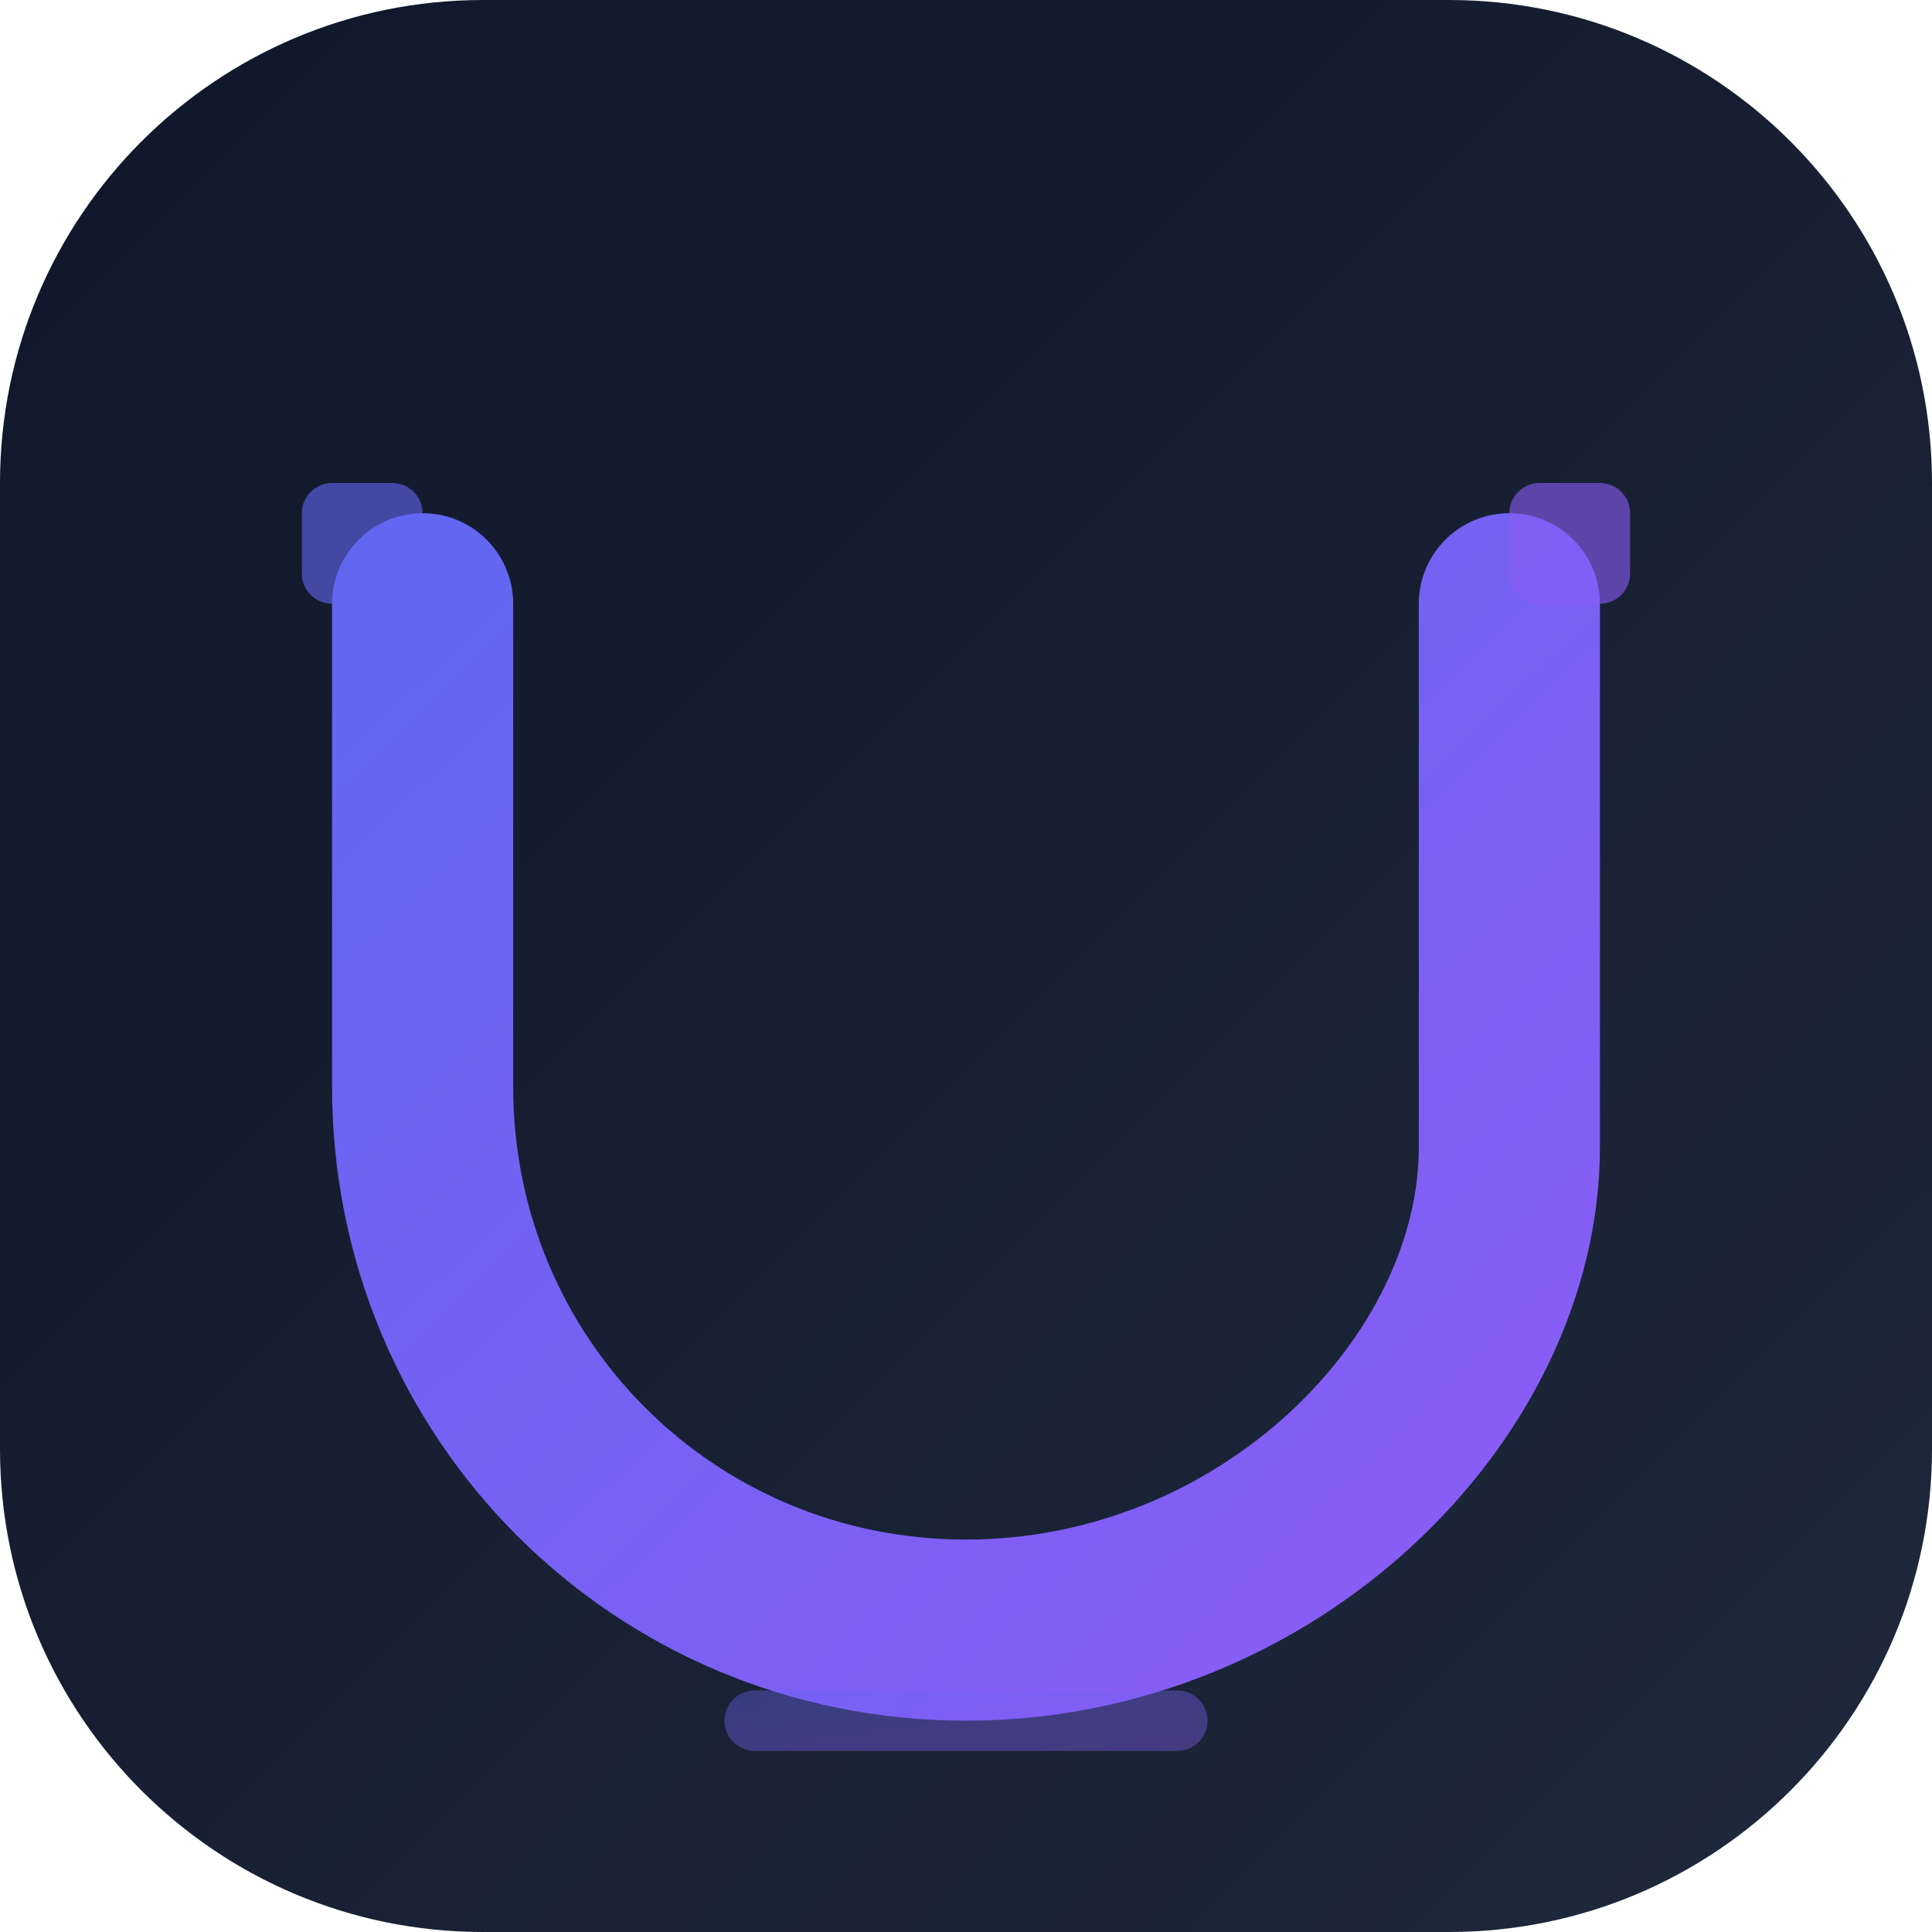
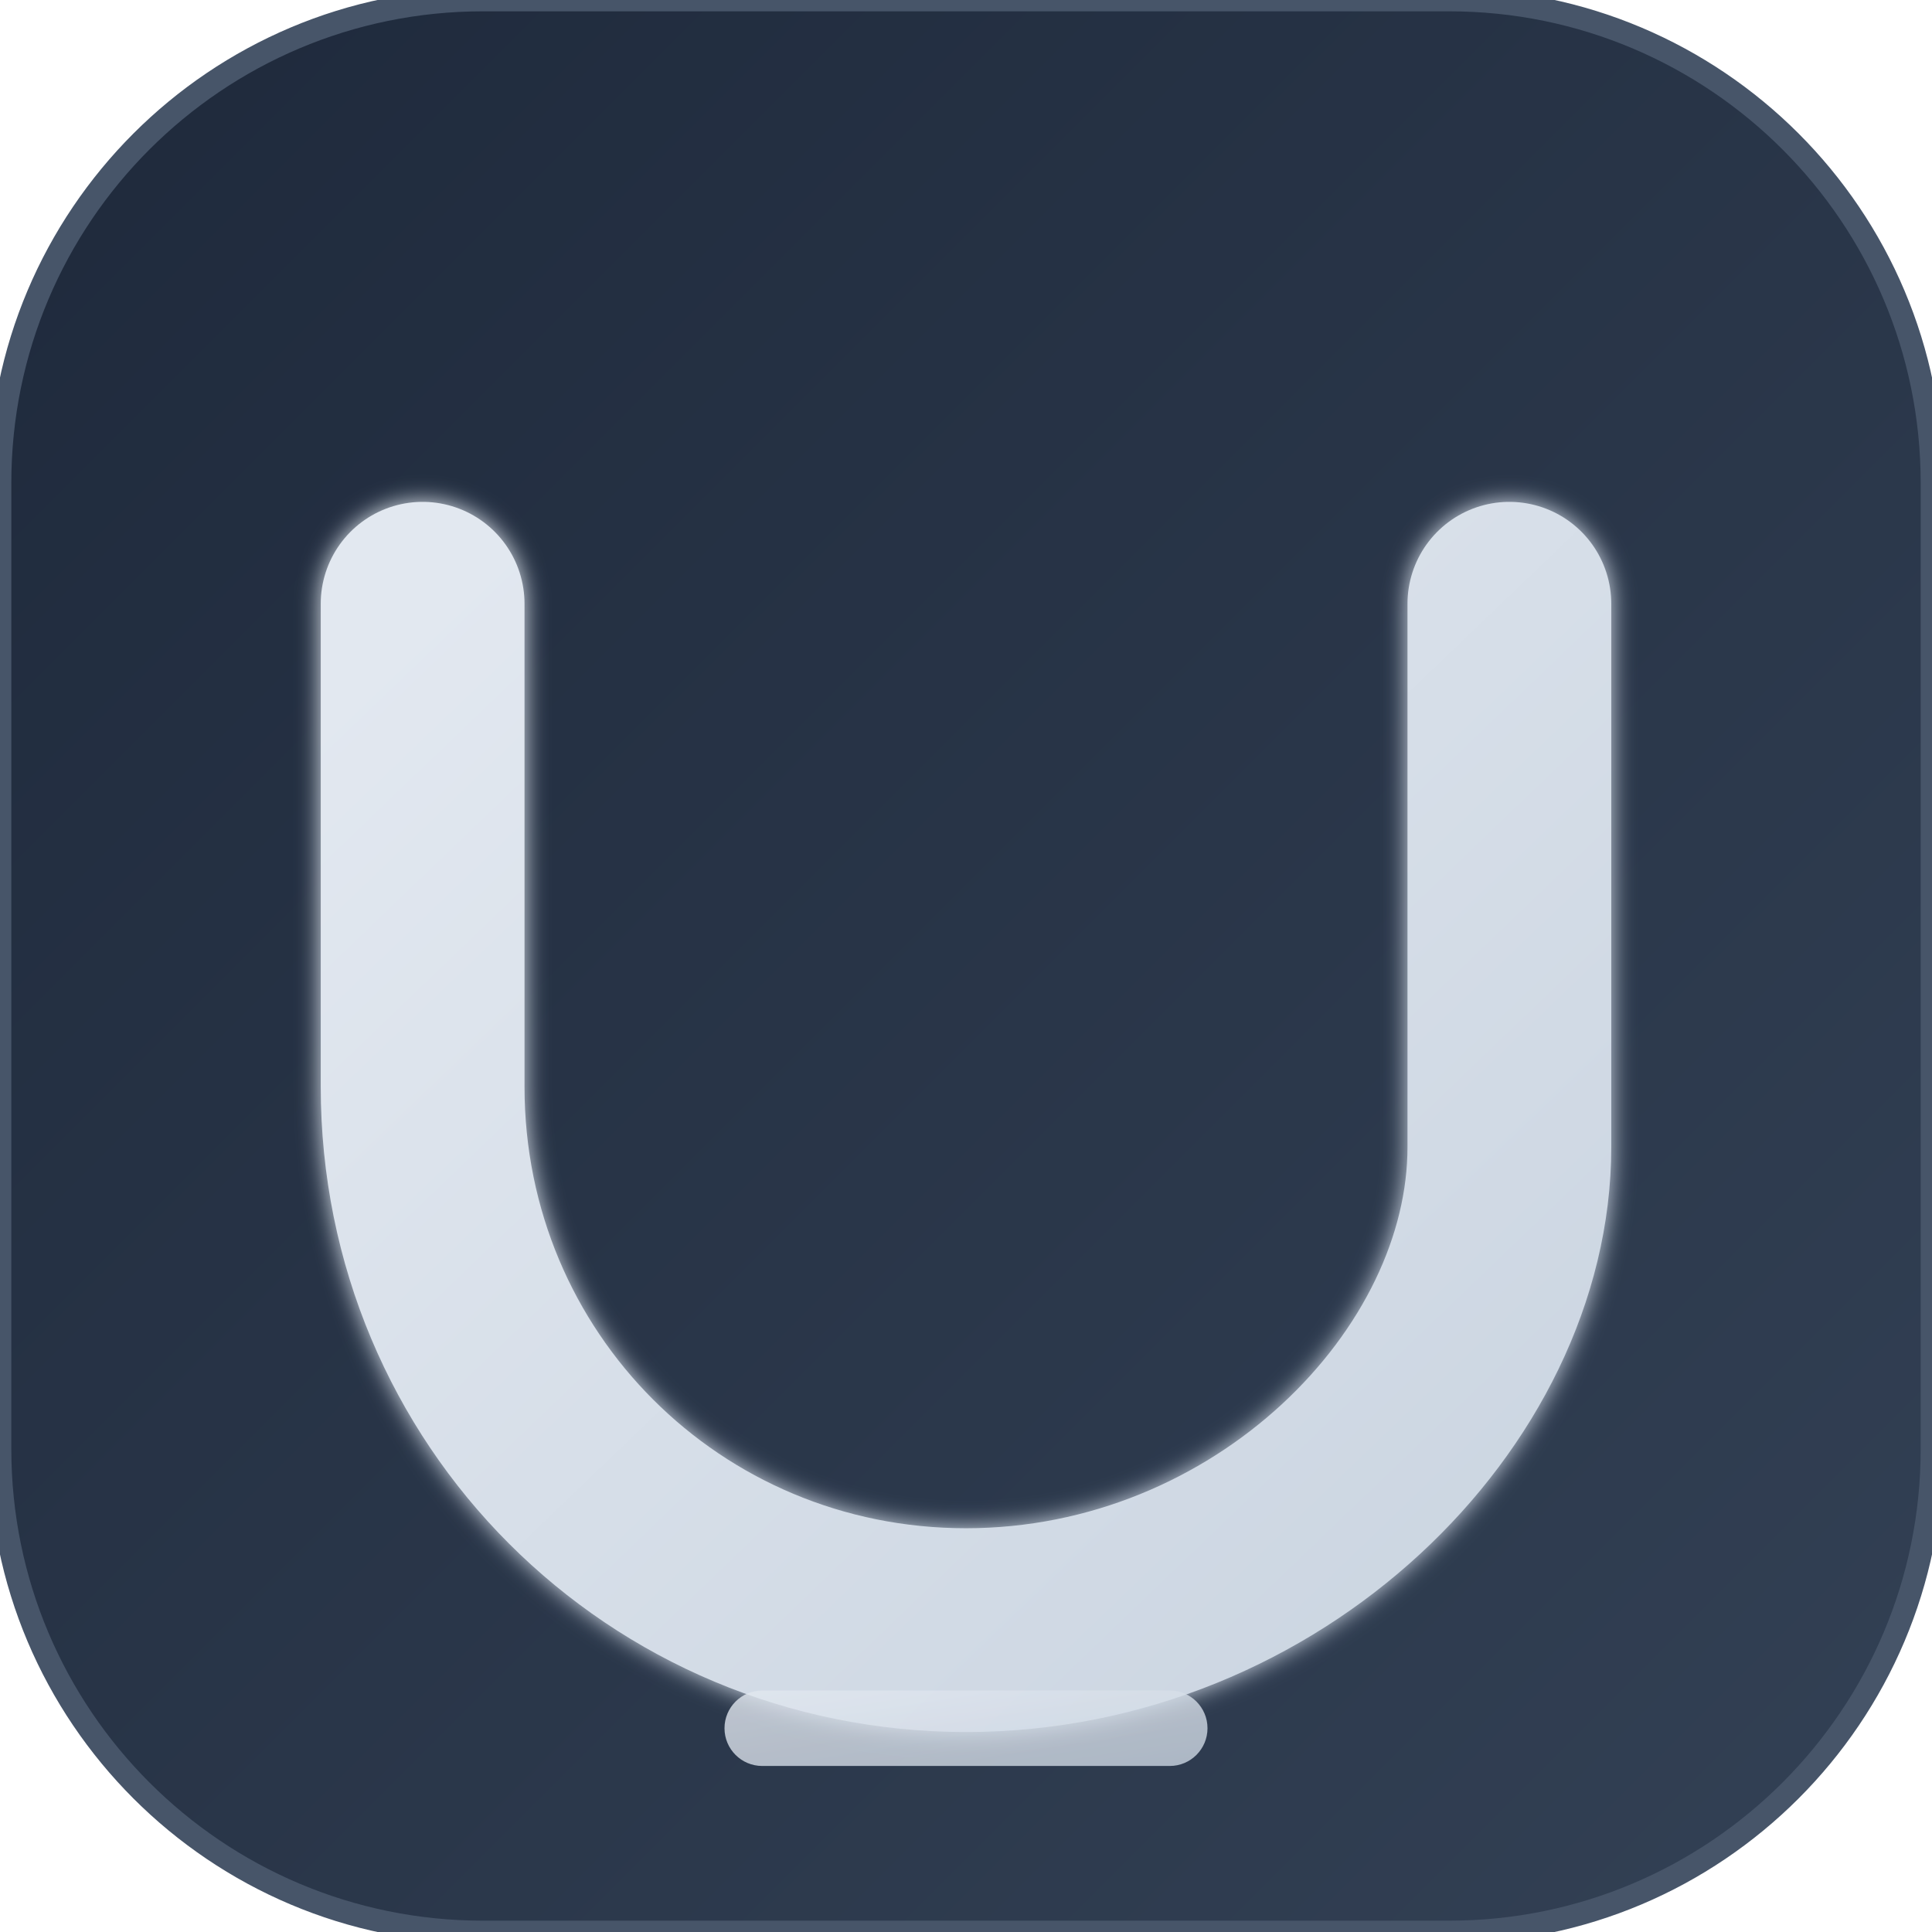
<svg xmlns="http://www.w3.org/2000/svg" width="512" height="512" viewBox="0 0 512 512" fill="none">
  <defs>
-     <linearGradient id="bgGradient" x1="0%" y1="0%" x2="100%" y2="100%">
-       <stop offset="0%" style="stop-color:#0f172a;stop-opacity:1" />
-       <stop offset="100%" style="stop-color:#1e293b;stop-opacity:1" />
+     <linearGradient id="bgGradientLight" x1="0%" y1="0%" x2="100%" y2="100%">
+       <stop offset="0%" style="stop-color:#f8fafc;stop-opacity:1" />
+       <stop offset="100%" style="stop-color:#e2e8f0;stop-opacity:1" />
    </linearGradient>
-     <linearGradient id="uGradient" x1="0%" y1="0%" x2="100%" y2="100%">
-       <stop offset="0%" style="stop-color:#6366f1;stop-opacity:1" />
-       <stop offset="100%" style="stop-color:#8b5cf6;stop-opacity:1" />
+     <linearGradient id="bgGradientDark" x1="0%" y1="0%" x2="100%" y2="100%">
+       <stop offset="0%" style="stop-color:#1e293b;stop-opacity:1" />
+       <stop offset="100%" style="stop-color:#334155;stop-opacity:1" />
    </linearGradient>
+     <linearGradient id="uGradientLight" x1="0%" y1="0%" x2="100%" y2="100%">
+       <stop offset="0%" style="stop-color:#4f46e5;stop-opacity:1" />
+       <stop offset="100%" style="stop-color:#7c3aed;stop-opacity:1" />
+     </linearGradient>
+     <linearGradient id="uGradientDark" x1="0%" y1="0%" x2="100%" y2="100%">
+       <stop offset="0%" style="stop-color:#e2e8f0;stop-opacity:1" />
+       <stop offset="100%" style="stop-color:#cbd5e1;stop-opacity:1" />
+     </linearGradient>
+     <filter id="glow" x="-50%" y="-50%" width="200%" height="200%">
+       <feGaussianBlur stdDeviation="3" result="coloredBlur" />
+       <feMerge>
+         <feMergeNode in="coloredBlur" />
+         <feMergeNode in="SourceGraphic" />
+       </feMerge>
+     </filter>
  </defs>
-   <rect width="512" height="512" rx="128" ry="128" fill="url(#bgGradient)" />
-   <path d="M112 160v128c0 80 64 144 144 144s144-64 144-128v-144" stroke="url(#uGradient)" stroke-width="48" fill="none" stroke-linecap="round" stroke-linejoin="round" />
-   <rect x="80" y="128" width="32" height="32" fill="#6366f1" opacity="0.6" rx="8" />
-   <rect x="400" y="128" width="32" height="32" fill="#8b5cf6" opacity="0.6" rx="8" />
-   <rect x="192" y="448" width="128" height="16" fill="url(#uGradient)" opacity="0.4" rx="8" />
+   <rect width="512" height="512" rx="128" ry="128" fill="url(#bgGradientDark)" stroke="#475569" stroke-width="6" />
+   <path d="M112 160v128c0 80 64 144 144 144s144-64 144-128v-144" stroke="url(#uGradientDark)" stroke-width="54" filter="url(#glow)" fill="none" stroke-linecap="round" stroke-linejoin="round" />
+   <rect x="192" y="448" width="128" height="20" fill="url(#uGradientDark)" opacity="0.8" rx="10" />
+   <style>
+     
+     @media (prefers-color-scheme: light) {
+       rect:first-of-type { fill: url(#bgGradientLight) !important; stroke: #cbd5e1 !important; }
+       path { stroke: url(#uGradientLight) !important; }
+       rect:last-of-type { fill: url(#uGradientLight) !important; }
+     }
+     
+   </style>
</svg>
